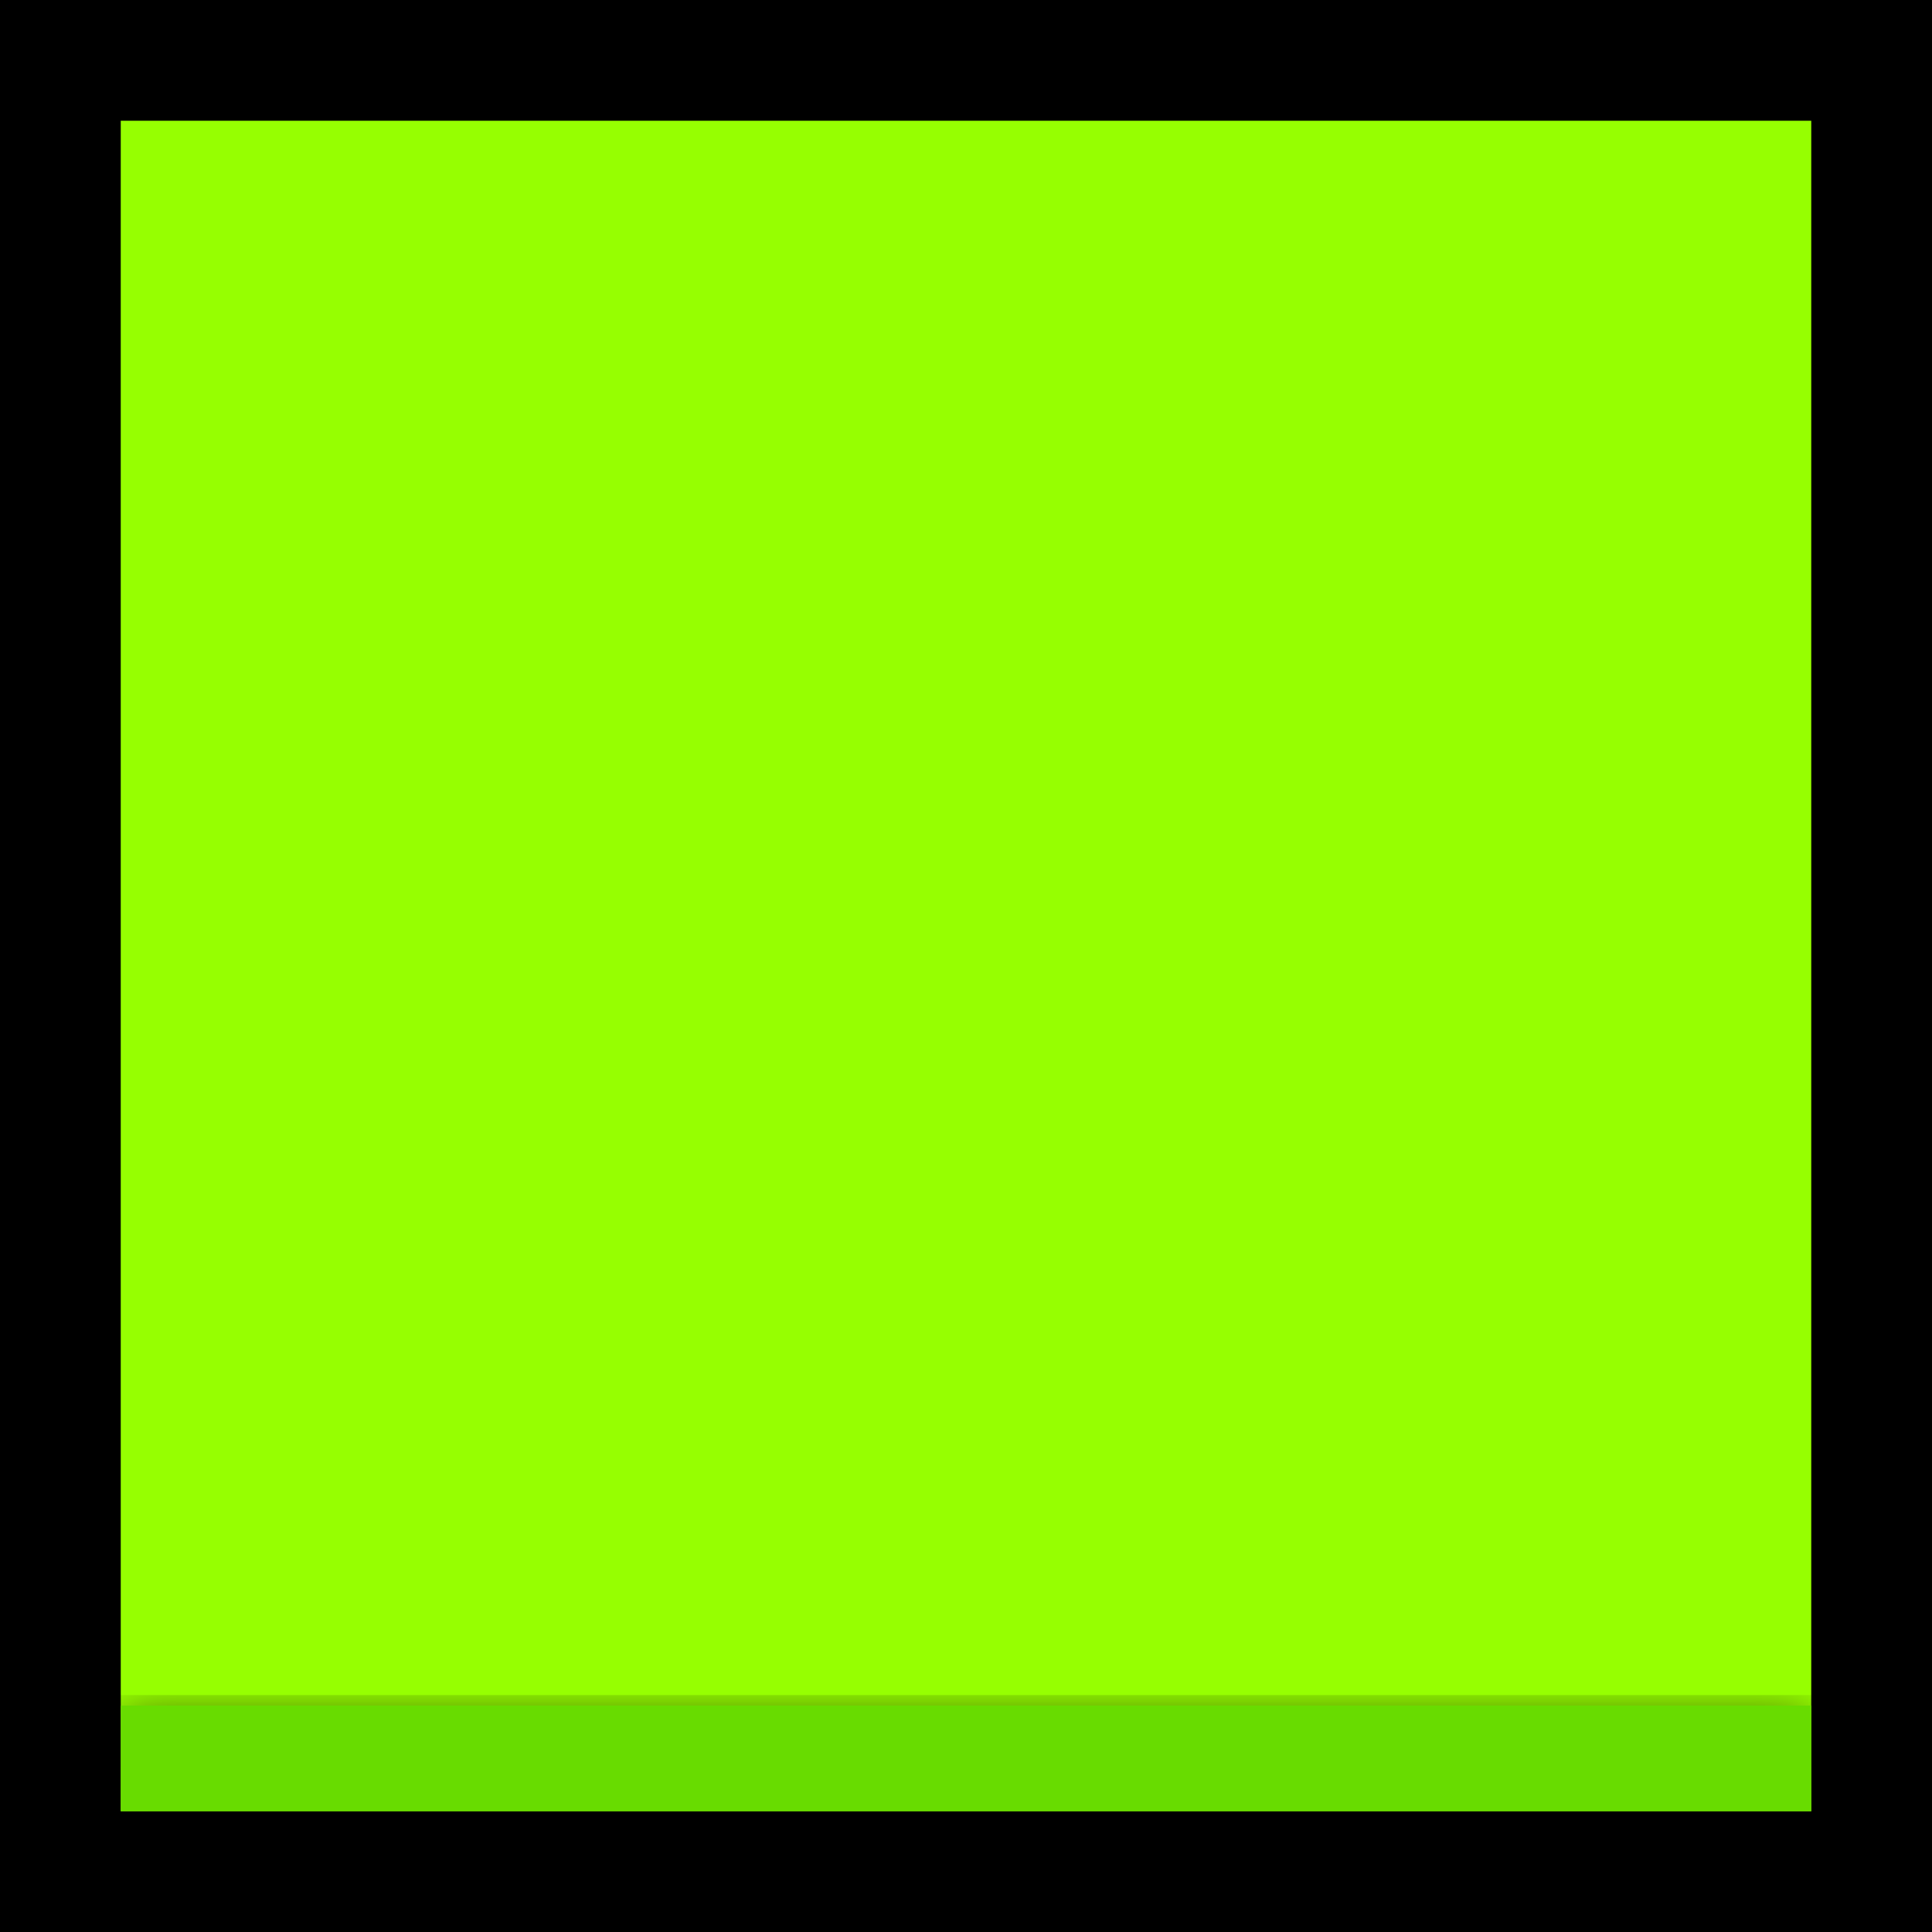
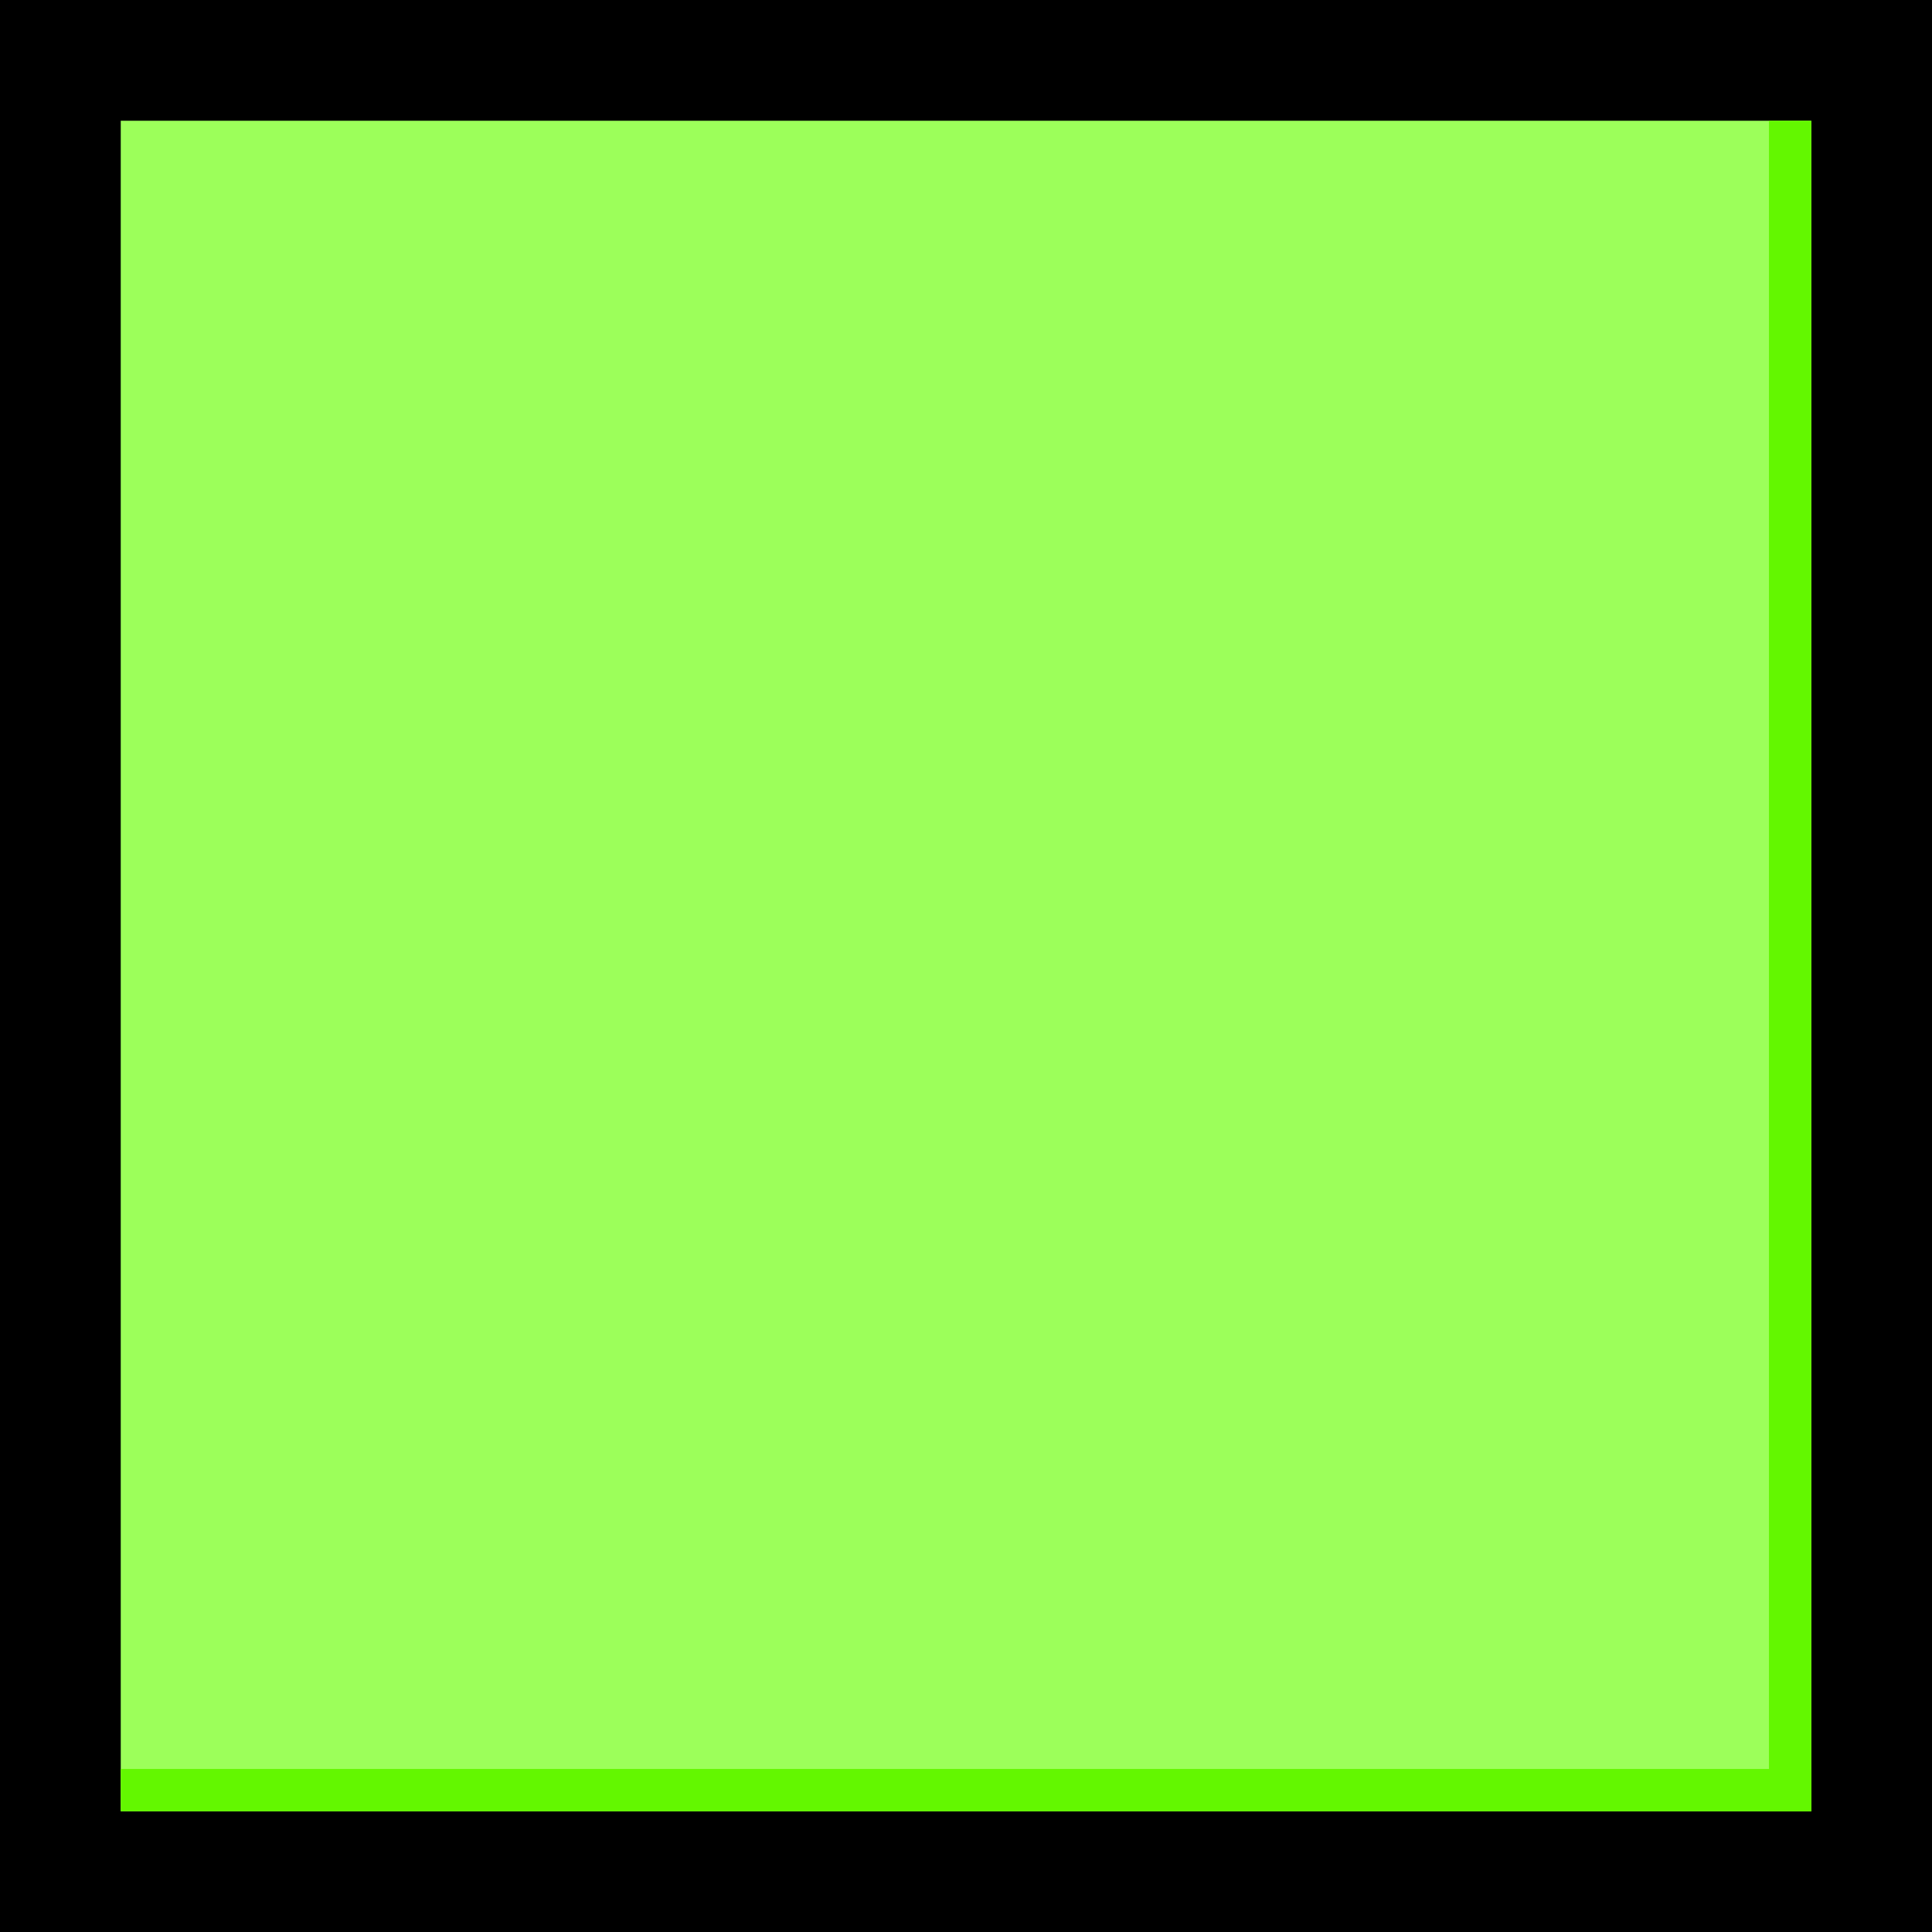
<svg xmlns="http://www.w3.org/2000/svg" width="80" height="80" id="svg2" version="1.1">
  <defs id="defs4">
    <filter style="color-interpolation-filters:sRGB;" id="filter3105">
      <feFlood flood-opacity="0.5" flood-color="rgb(0,0,0)" result="flood" id="feFlood3107" />
      <feComposite in="flood" in2="SourceGraphic" operator="in" result="composite1" id="feComposite3109" />
      <feGaussianBlur in="composite" stdDeviation="1" result="blur" id="feGaussianBlur3111" />
      <feOffset dx="0" dy="0" result="offset" id="feOffset3113" />
      <feComposite in="SourceGraphic" in2="offset" operator="over" result="composite2" id="feComposite3115" />
    </filter>
    <filter style="color-interpolation-filters:sRGB;" id="filter3117">
      <feFlood flood-opacity="0.5" flood-color="rgb(0,0,0)" result="flood" id="feFlood3119" />
      <feComposite in="flood" in2="SourceGraphic" operator="in" result="composite1" id="feComposite3121" />
      <feGaussianBlur in="composite" stdDeviation="1" result="blur" id="feGaussianBlur3123" />
      <feOffset dx="0" dy="0" result="offset" id="feOffset3125" />
      <feComposite in="SourceGraphic" in2="offset" operator="over" result="composite2" id="feComposite3127" />
    </filter>
  </defs>
  <g id="layer1" transform="translate(0,-972.3622)">
    <rect style="fill:#000000;fill-opacity:1;stroke:none" id="rect3067" width="80" height="80" x="0" y="0" transform="translate(0,972.3622)" />
-     <rect style="fill:#96ff01;fill-opacity:1;stroke:#ffffff;stroke-width:0;stroke-linecap:round;stroke-linejoin:round;stroke-miterlimit:4;stroke-dasharray:none;filter:url(#filter3117)" id="rect2994" width="70" height="70" x="5" y="977.362" />
-     <rect style="fill:#68dc00;fill-opacity:1;stroke:#000000;stroke-width:0;stroke-linecap:square;stroke-linejoin:miter;stroke-miterlimit:4;stroke-opacity:1;stroke-dasharray:none;filter:url(#filter3105)" id="rect4328" width="70" height="4.375" x="5" y="1042.987" />
+     <rect style="fill:#9cff5a;fill-opacity:1;stroke:#ffffff;stroke-width:0;stroke-linecap:round;stroke-linejoin:round;stroke-miterlimit:4;stroke-dasharray:none" id="rect2994" width="70" height="70" x="5" y="977.362" />
+     <rect style="fill:#63f700;fill-opacity:1;stroke:#000000;stroke-width:0;stroke-linecap:square;stroke-linejoin:miter;stroke-miterlimit:4;stroke-opacity:1;stroke-dasharray:none" id="rect4328" width="70" height="1.75" x="5" y="1045.612" />
+     <rect style="fill:#63f700;fill-opacity:1;stroke:#000000;stroke-width:0;stroke-linecap:square;stroke-linejoin:miter;stroke-miterlimit:4;stroke-opacity:1;stroke-dasharray:none" id="rect4328-7" width="70" height="1.75" x="977.362" y="-75" transform="matrix(0,1,-1,0,0,0)" />
  </g>
</svg>
